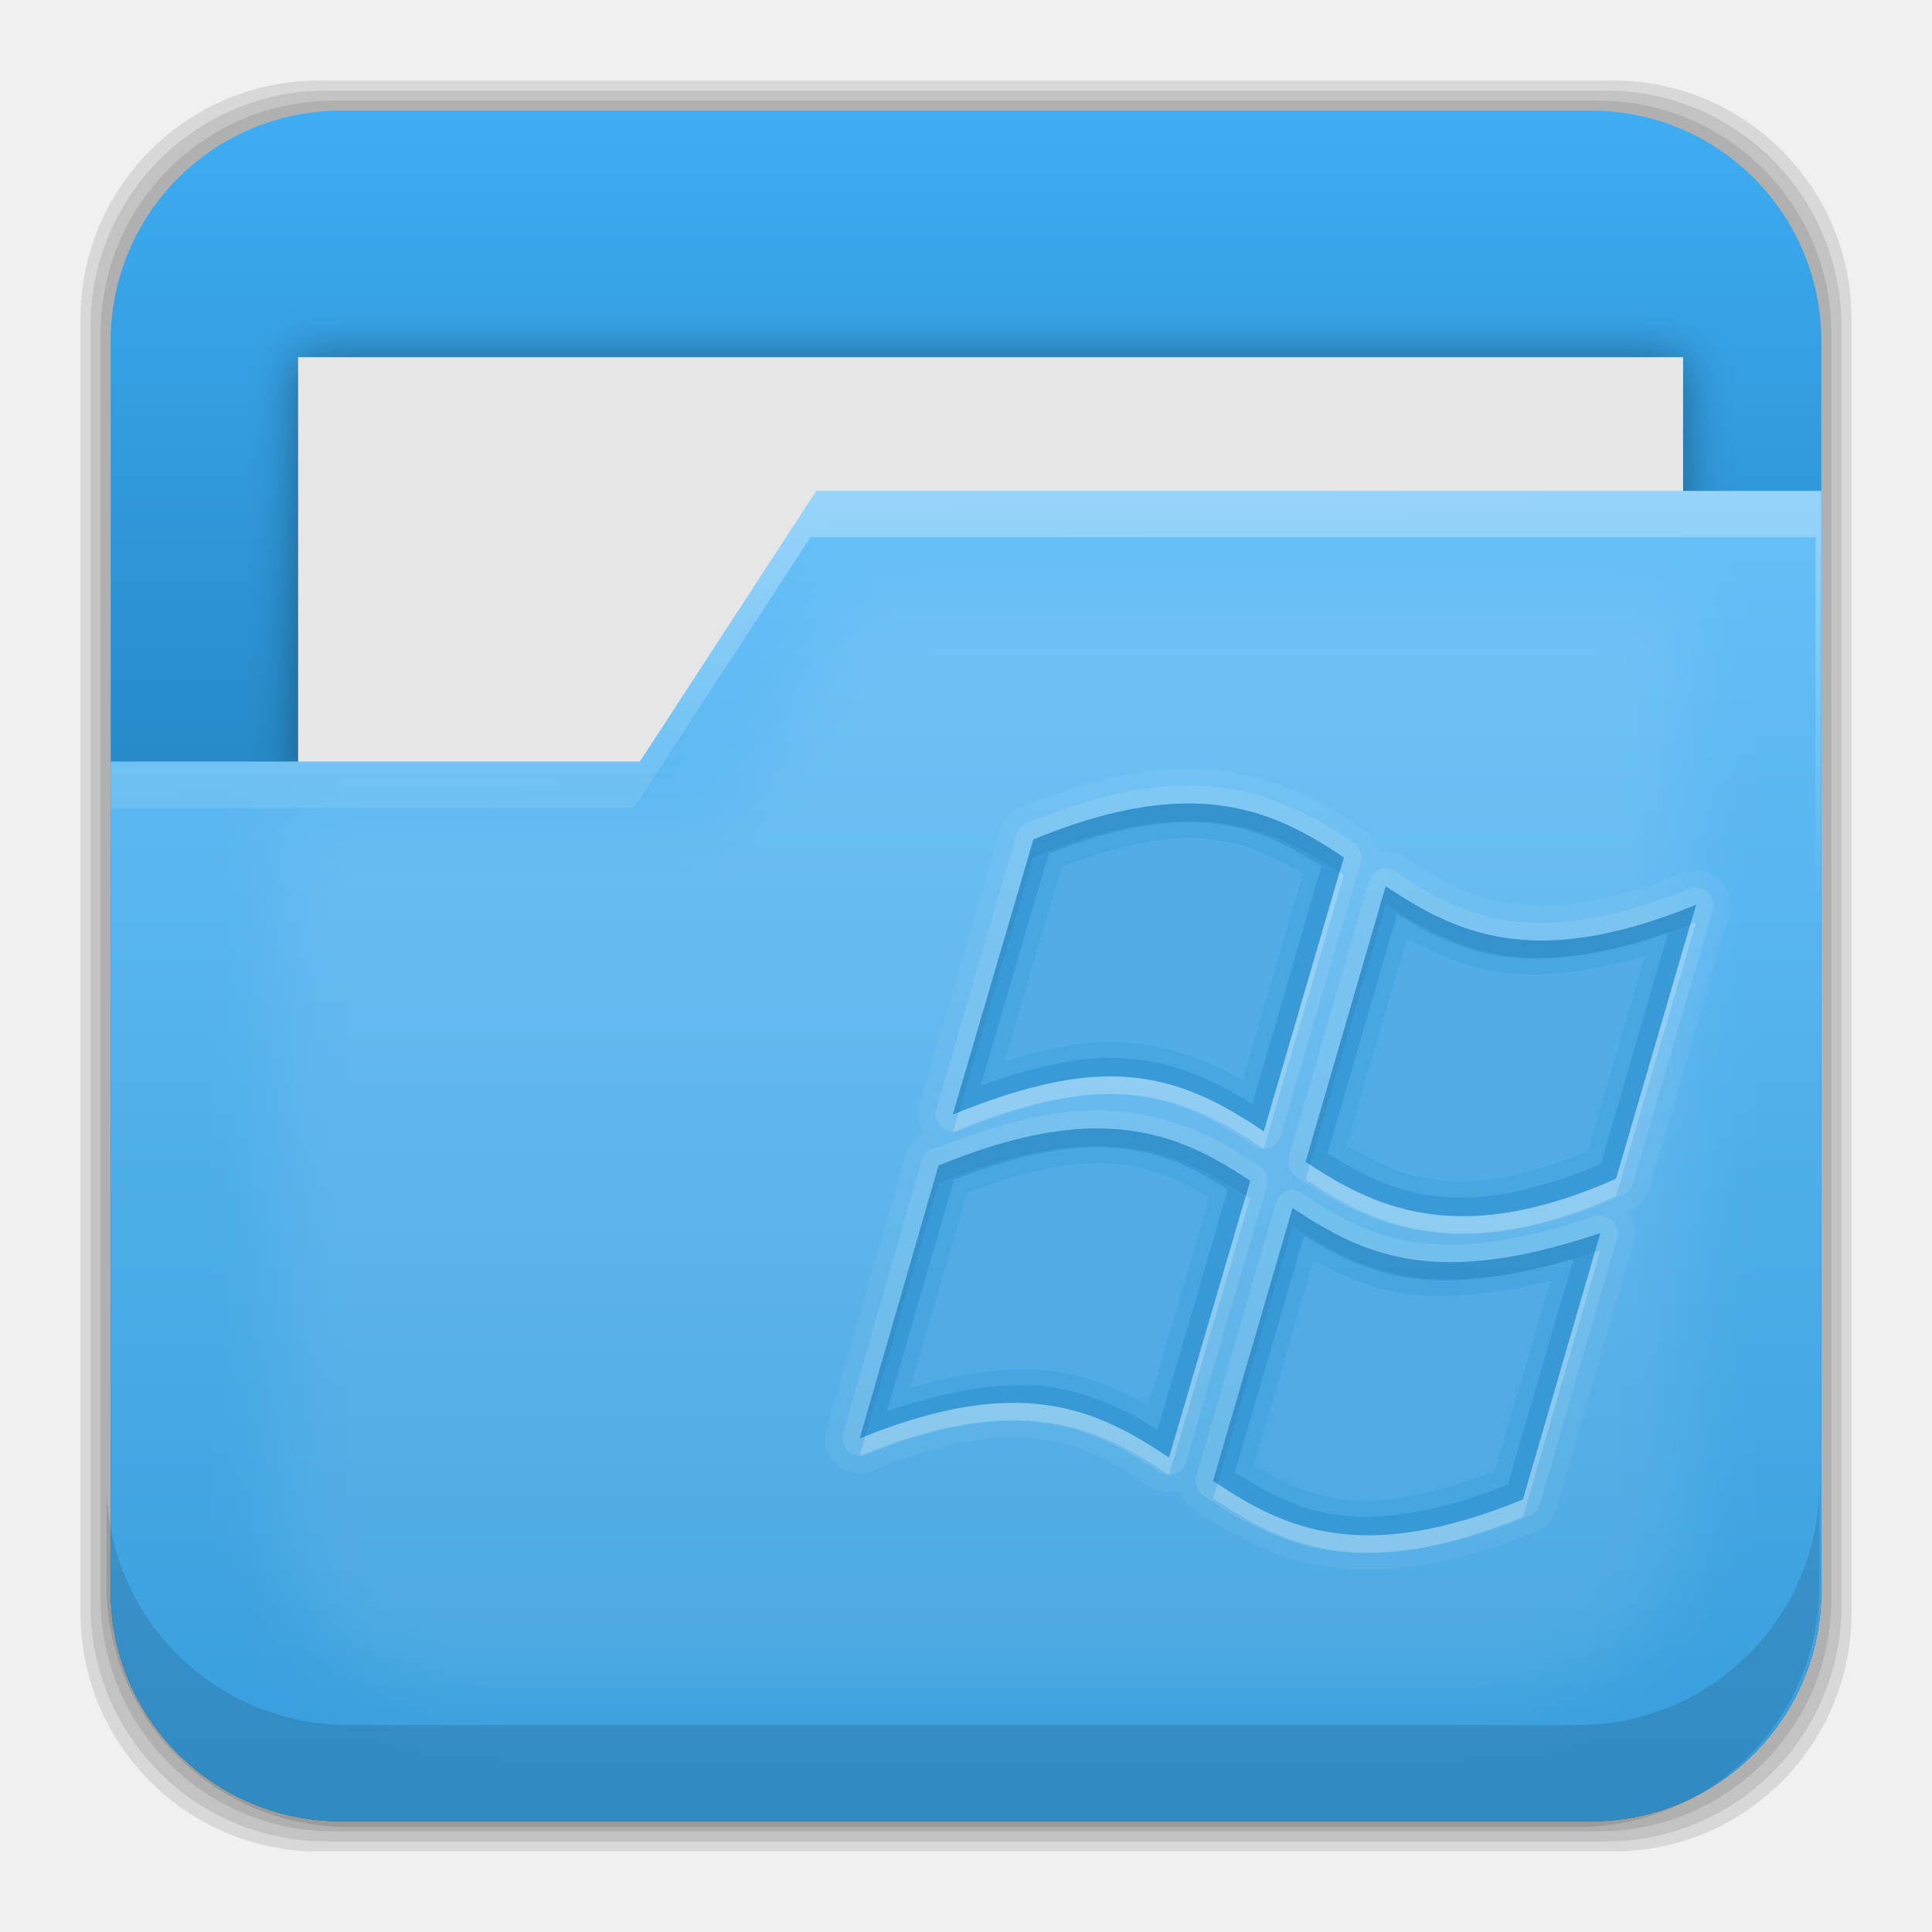
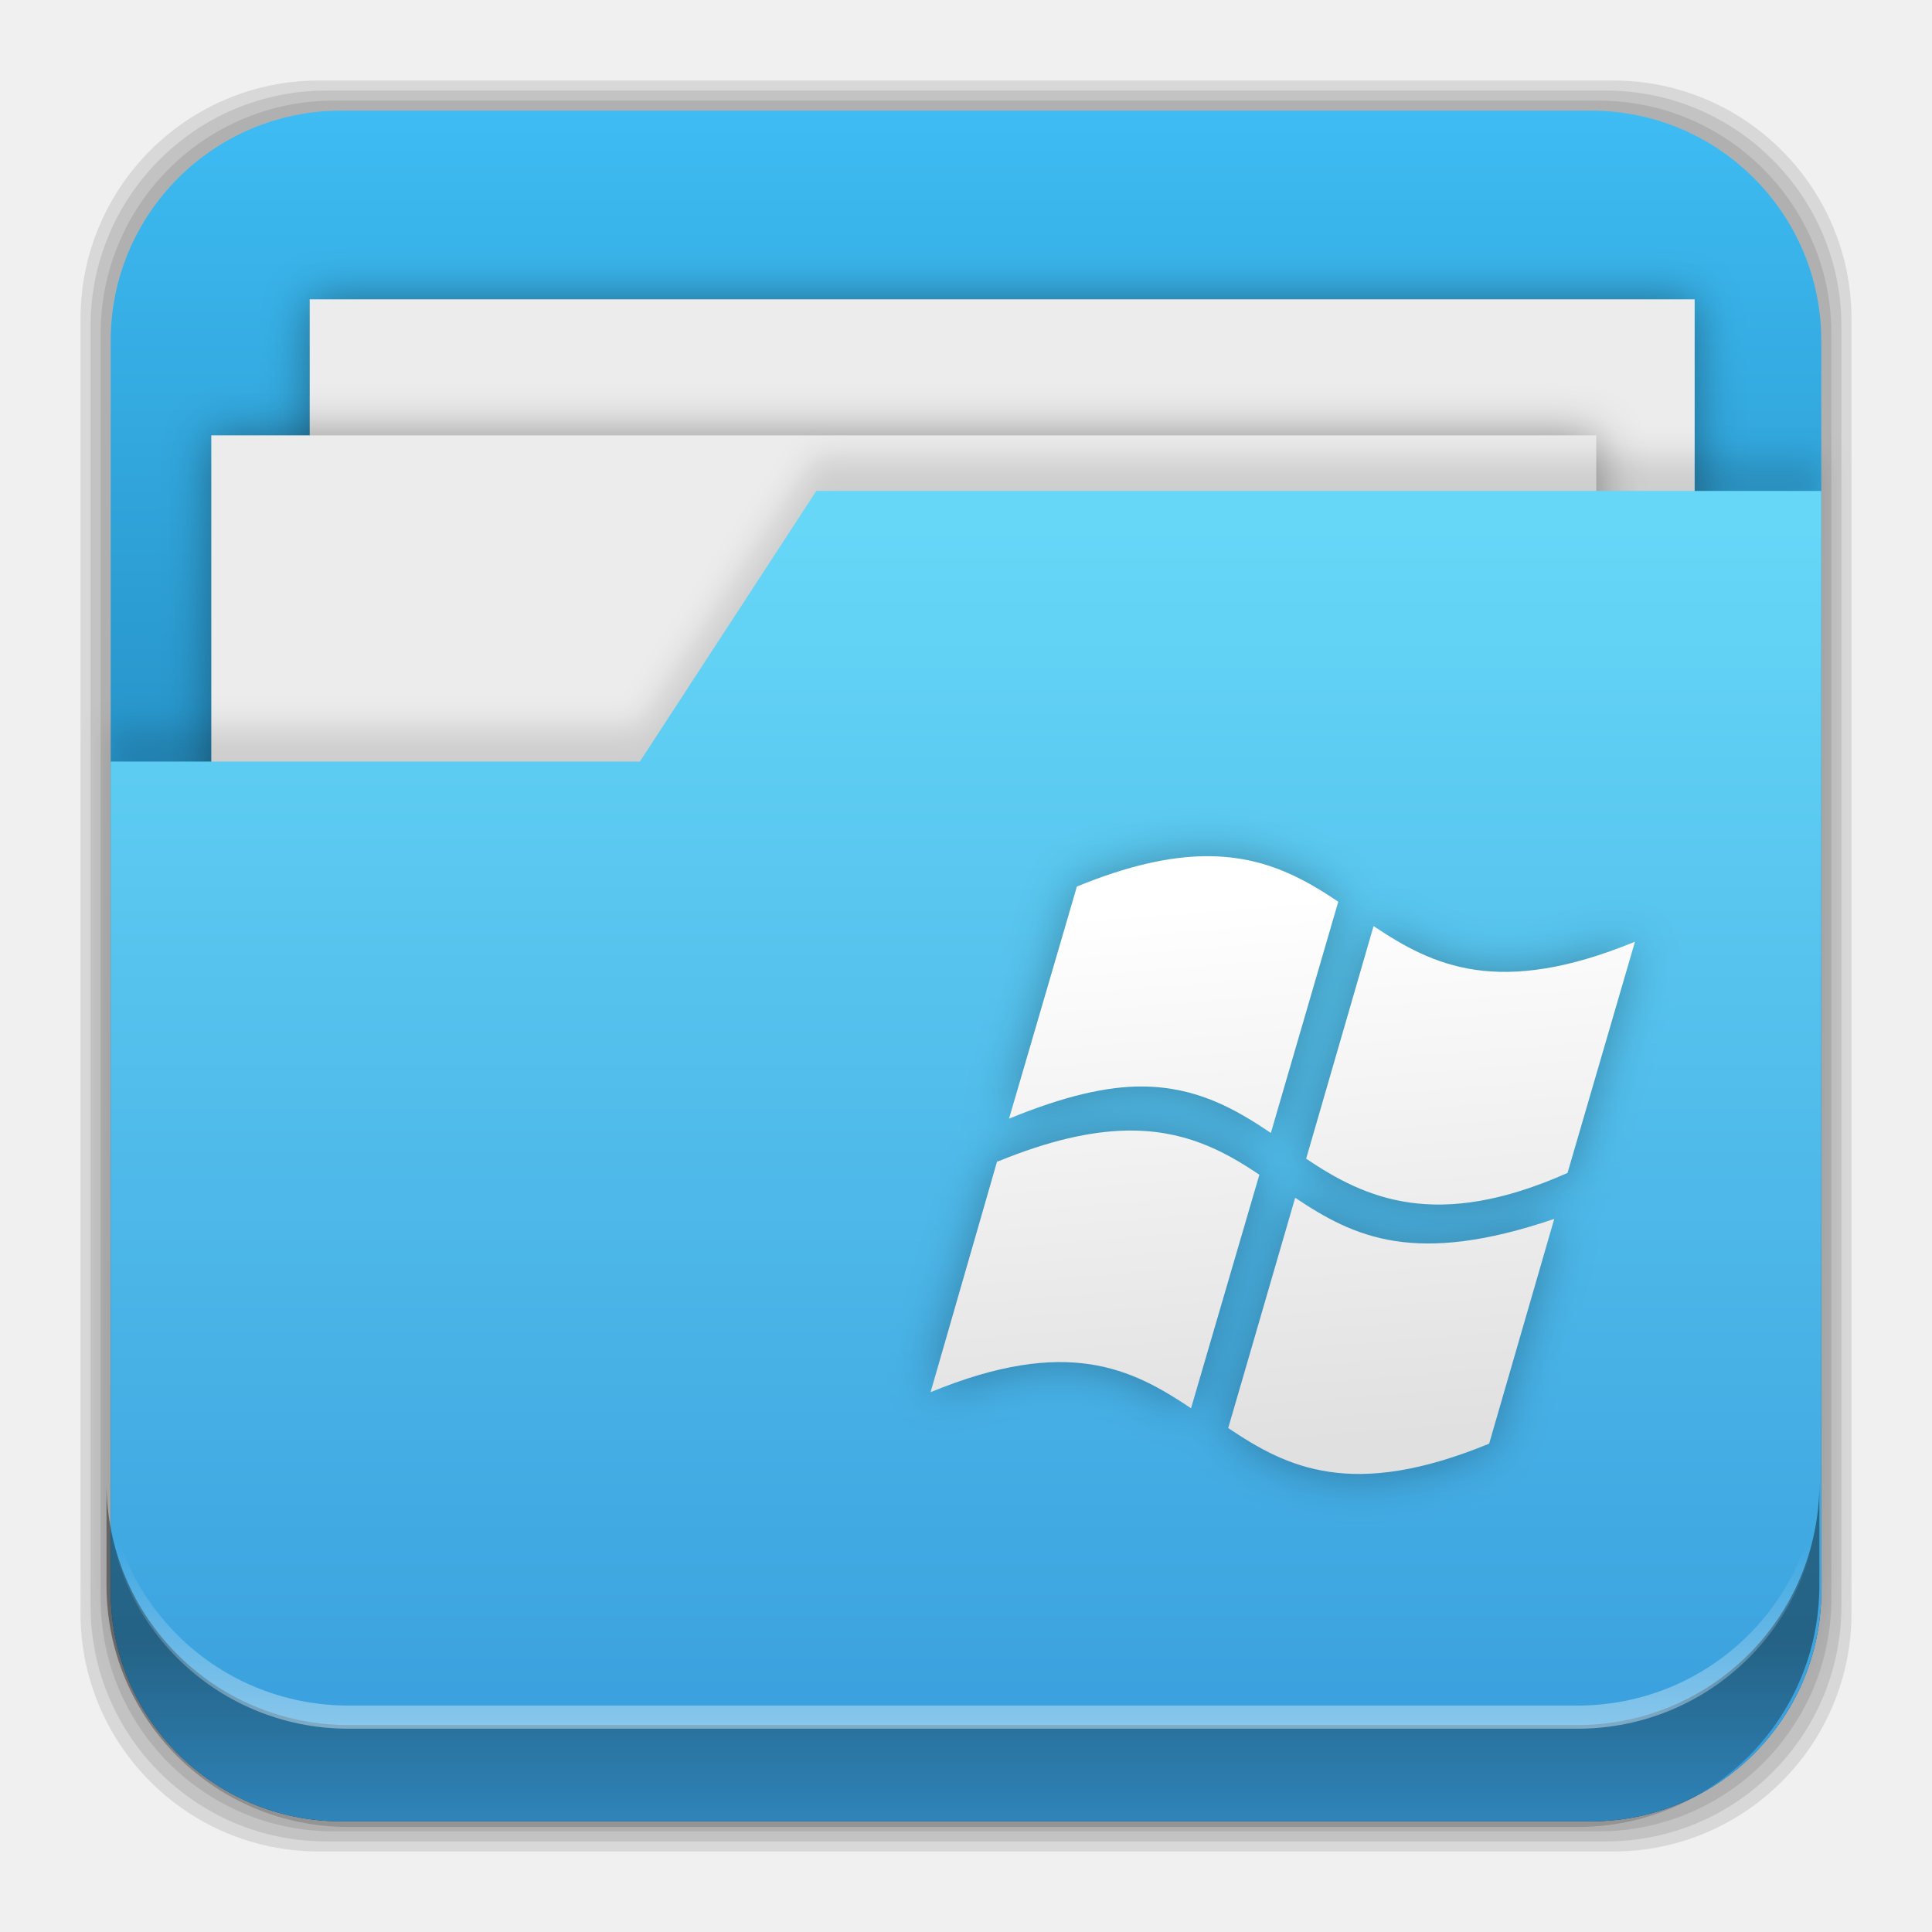
<svg xmlns="http://www.w3.org/2000/svg" xmlns:xlink="http://www.w3.org/1999/xlink" height="96" width="96" id="svg2" version="1.1">
  <defs id="defs4">
+     <linearGradient id="linearGradient14260">
+       <stop style="stop-color:#ffffff;stop-opacity:1;" offset="0" id="stop14262" />
+       <stop style="stop-color:#e0e0e0;stop-opacity:1" offset="1" id="stop14264" />
+     </linearGradient>
    <linearGradient x2="0" y1="20.221" y2="138.66" gradientUnits="userSpaceOnUse" id="linearGradient3613-3">
      <stop stop-color="#fff" id="stop7" />
      <stop stop-color="#fff" stop-opacity="0" offset="1" id="stop9" />
    </linearGradient>
    <clipPath id="clipPath3613-29">
      <use xlink:href="#SVGCleanerId_1" id="use12" />
    </clipPath>
    <filter x="-0.192" y="-0.192" height="1.384" color-interpolation-filters="sRGB" id="filter3794-0" width="1.384">
      <feGaussianBlur stdDeviation="5.28" id="feGaussianBlur15" />
    </filter>
    <clipPath id="clipPath3613-25">
      <use xlink:href="#SVGCleanerId_1" id="use18" />
    </clipPath>
    <clipPath id="clipPath3860">
      <rect x="6" rx="6" y="18" height="72" width="84" id="rect21" />
    </clipPath>
    <filter x="-0.166" y="-0.197" height="1.394" color-interpolation-filters="sRGB" id="filter3870" width="1.331">
      <feGaussianBlur stdDeviation="5.17" id="feGaussianBlur24" />
    </filter>
    <linearGradient x2="0" xlink:href="#linearGradient3613-3" y1="22.933" y2="81.48" gradientUnits="userSpaceOnUse" id="linearGradient5696" />
    <linearGradient x1="93.01" x2="6.187" gradientUnits="userSpaceOnUse" id="linearGradient4640" gradientTransform="translate(-119.1864,6.508479)">
      <stop stop-color="#be8e4a" stop-opacity="0.077" id="stop28" />
      <stop stop-color="#a67c25" offset="1" id="stop30" />
    </linearGradient>
    <linearGradient x2="0" y1="76" y2="33.893" gradientUnits="userSpaceOnUse" id="linearGradient5172" gradientTransform="matrix(1 0 0 1 0 -2)">
      <stop stop-color="#aa7932" stop-opacity="0.784" id="stop33" />
      <stop stop-color="#aa7932" stop-opacity="0.392" offset="1" id="stop35" />
    </linearGradient>
    <rect x="15" stroke-width="0.5" rx="12" y="15" fill="url(#linearGradient3613-3)" stroke="#fff" height="66" filter="url(#filter3794-0)" id="SVGCleanerId_0" width="66" stroke-linecap="round" />
    <rect x="6" rx="6" y="6" height="84" id="SVGCleanerId_1" width="84" />
    <linearGradient xlink:href="#linearGradient4342" id="linearGradient4348" x1="5.499" y1="48" x2="90.499" y2="48" gradientUnits="userSpaceOnUse" />
    <linearGradient id="linearGradient4342">
-       <stop style="stop-color:#3eadf3;stop-opacity:1;" offset="0" id="stop4344" />
+       <stop style="stop-color:#3ebcf3;stop-opacity:1" offset="0" id="stop4344" />
      <stop style="stop-color:#005285;stop-opacity:1" offset="1" id="stop4346" />
    </linearGradient>
    <filter style="color-interpolation-filters:sRGB" id="filter4356" x="-0.04" width="1.08" y="-0.131" height="1.262">
      <feGaussianBlur stdDeviation="1.145" id="feGaussianBlur4358" />
    </filter>
+     <filter style="color-interpolation-filters:sRGB" id="filter14336" x="-0.021" width="1.043" y="-0.027" height="1.055">
+       <feGaussianBlur stdDeviation="0.756" id="feGaussianBlur14338" />
+     </filter>
    <linearGradient xlink:href="#linearGradient4366" id="linearGradient4372" x1="52.385" y1="88.512" x2="52.385" y2="26.095" gradientUnits="userSpaceOnUse" />
    <linearGradient id="linearGradient4366">
      <stop style="stop-color:#389edd;stop-opacity:1" offset="0" id="stop4368" />
-       <stop style="stop-color:#66bff7;stop-opacity:1" offset="1" id="stop4370" />
+       <stop style="stop-color:#66d7f7;stop-opacity:1" offset="1" id="stop4370" />
    </linearGradient>
-     <linearGradient xlink:href="#linearGradient4334" id="linearGradient4340" x1="44.36" y1="-20.335" x2="45.07" y2="45.913" gradientUnits="userSpaceOnUse" />
-     <linearGradient id="linearGradient4334">
-       <stop style="stop-color:white;stop-opacity:1;" offset="0" id="stop4336" />
-       <stop style="stop-color:white;stop-opacity:0;" offset="1" id="stop4338" />
+     <linearGradient xlink:href="#linearGradient14231" id="linearGradient14237" x1="50.708" y1="81.682" x2="50.708" y2="96.54" gradientUnits="userSpaceOnUse" />
+     <linearGradient id="linearGradient14231">
+       <stop style="stop-color:#000000;stop-opacity:1;" offset="0" id="stop14233" />
+       <stop style="stop-color:#000000;stop-opacity:0;" offset="1" id="stop14235" />
    </linearGradient>
-     <filter style="color-interpolation-filters:sRGB" id="filter4390" x="-0.062" width="1.124" y="-0.08" height="1.159">
-       <feGaussianBlur stdDeviation="1.804" id="feGaussianBlur4392" />
+     <linearGradient xlink:href="#linearGradient14239" id="linearGradient14245" x1="49.877" y1="87.938" x2="49.877" y2="76.72" gradientUnits="userSpaceOnUse" />
+     <linearGradient id="linearGradient14239">
+       <stop style="stop-color:#ffffff;stop-opacity:1;" offset="0" id="stop14241" />
+       <stop style="stop-color:#ffffff;stop-opacity:0;" offset="1" id="stop14243" />
+     </linearGradient>
+     <linearGradient xlink:href="#linearGradient14260" id="linearGradient14266" x1="58.178" y1="41.43" x2="60.684" y2="73.565" gradientUnits="userSpaceOnUse" gradientTransform="matrix(0.8422234,0,0,0.8442483,10.95815,8.030867)" />
+     <filter style="color-interpolation-filters:sRGB" id="filter14294" x="-0.079" width="1.158" y="-0.09" height="1.18">
+       <feGaussianBlur stdDeviation="1.15" id="feGaussianBlur14296" />
    </filter>
  </defs>
-   <rect id="rect4364" transform="matrix(0,1,1,0,0,0)" width="88" height="88" y="4" rx="11.846" x="4" style="opacity:0.1;fill:black;fill-opacity:1;stroke:none" />
-   <rect style="opacity:0.1;fill:black;fill-opacity:1;stroke:none" x="4.5" rx="11.711" y="4.5" height="87" width="87" transform="matrix(0,1,1,0,0,0)" id="rect4362" />
-   <rect id="rect4360" transform="matrix(0,1,1,0,0,0)" width="86" height="86" y="5" rx="11.577" x="5" style="opacity:0.1;fill:black;fill-opacity:1;stroke:none" />
-   <rect style="fill:url(#linearGradient4348);fill-opacity:1;stroke:none" x="5.499" rx="11.442" y="5.5" height="85" width="85" transform="matrix(0,1,1,0,0,0)" id="rect4300" />
-   <rect id="rect4350" width="68.818" visibility="visible" height="21.006" y="17.749" display="inline" x="14.814" style="color:black;display:inline;visibility:visible;opacity:0.397;fill:black;fill-opacity:1;fill-rule:nonzero;stroke:none;stroke-width:2.5;filter:url(#filter4356)" />
-   <rect style="color:black;display:inline;visibility:visible;fill:#e6e6e6;fill-opacity:1;fill-rule:nonzero;stroke:none;stroke-width:2.5" x="14.814" display="inline" y="17.749" height="21.006" visibility="visible" width="68.818" id="rect4302" />
+   <rect id="rect4364" transform="matrix(0,1,1,0,0,0)" width="88" height="88" y="4" rx="11.846" x="4" style="opacity:0.1;fill:#000000;fill-opacity:1;stroke:none" />
+   <rect style="opacity:0.1;fill:#000000;fill-opacity:1;stroke:none" x="4.5" rx="11.711" y="4.5" height="87" width="87" transform="matrix(0,1,1,0,0,0)" id="rect4362" />
+   <rect id="rect4360" transform="matrix(0,1,1,0,0,0)" width="86" height="86" y="5" rx="11.577" x="5" style="opacity:0.1;fill:#000000;fill-opacity:1;stroke:none" />
+   <rect style="fill:url(#linearGradient4348);fill-opacity:1;stroke:none" x="5.499" y="5.5" height="85" width="85" transform="matrix(0,1,1,0,0,0)" id="rect4300" rx="11.442" />
+   <rect id="rect4350" width="68.818" visibility="visible" height="21.006" y="14.873" display="inline" x="15.389" style="color:#000000;display:inline;visibility:visible;opacity:0.397;fill:#000000;fill-opacity:1;fill-rule:nonzero;stroke:none;stroke-width:2.5;filter:url(#filter4356)" />
+   <rect style="color:#000000;display:inline;visibility:visible;fill:#ececec;fill-opacity:1;fill-rule:nonzero;stroke:none;stroke-width:2.5" x="15.389" display="inline" y="14.873" height="21.006" visibility="visible" width="68.818" id="rect4302" />
+   <rect style="color:#000000;display:inline;visibility:visible;opacity:0.397;fill:#000000;fill-opacity:1;fill-rule:nonzero;stroke:none;stroke-width:2.5;filter:url(#filter4356)" x="10.499" display="inline" y="21.633" height="21.006" visibility="visible" width="68.818" id="rect14346" />
+   <rect id="rect14348" width="68.818" visibility="visible" height="21.006" y="21.633" display="inline" x="10.499" style="color:#000000;display:inline;visibility:visible;fill:#ececec;fill-opacity:1;fill-rule:nonzero;stroke:none;stroke-width:2.5" />
+   <path id="path14328" d="m 40.562,22.668 -8.766,13.447 -26.297,0 0,41.205 c 0,6.339 5.116,11.455 11.455,11.455 l 62.09,0 C 85.384,88.775 90.5,83.659 90.5,77.32 l 0,-54.652 -49.938,0 z" style="opacity:0.125;fill:#000000;fill-opacity:1;stroke:none;filter:url(#filter14336)" />
  <path style="fill:url(#linearGradient4372);fill-opacity:1;stroke:none" d="m 40.562,24.394 -8.766,13.447 -26.297,0 0,41.205 c 0,6.339 5.116,11.455 11.455,11.455 l 62.09,0 C 85.384,90.501 90.5,85.385 90.5,79.046 l 0,-54.652 -49.938,0 z" id="path4304" />
-   <path style="fill:url(#linearGradient4340);fill-opacity:1;stroke:none" d="m 40.562,24.394 -8.766,13.447 -26.297,0 0,2.301 26.008,0 8.766,-13.447 49.938,0 0,54.652 c 0,0.097 -0.011,0.191 -0.014,0.287 0.192,-0.832 0.303,-1.696 0.303,-2.588 l 0,-54.652 -49.938,0 z" id="path4319" />
-   <path style="fill-opacity:0.118" id="path64" d="m 5.292,73.685 0,5.066 c 0,6.668 5.365,12.032 12.032,12.032 l 61.049,0 c 6.668,0 12.032,-5.364 12.032,-12.032 l 0,-5.066 c 0,6.668 -5.364,12.032 -12.032,12.032 l -61.049,0 c -6.668,0 -12.032,-5.364 -12.032,-12.032 z" />
-   <path id="path4374" d="m 42.716,29.732 -7.219,11.074 -21.656,0 0,33.934 c 0,5.22 4.213,9.434 9.434,9.434 l 51.133,0 c 5.22,0 9.434,-4.213 9.434,-9.434 l 0,-45.008 -41.125,0 z" style="opacity:0.089;fill:white;fill-opacity:1;stroke:none;filter:url(#filter4390)" />
-   <g id="g4314" transform="matrix(0.8657478,0,0,0.8657478,7.357074,10.2853)">
-     <path style="opacity:0.05;fill:white" id="path75" d="m 59.442,32.241 c -2.672,0.041 -5.715,0.717 -9.375,2.219 a 1.987,1.987 0 0 0 -1.157,1.281 l -4.625,15.781 a 1.987,1.987 0 0 0 0.25,1.656 1.987,1.987 0 0 0 -1.062,1.25 l -4.53,15.688 a 1.987,1.987 0 0 0 2.656,2.406 c 4.435,-1.819 7.468,-2.132 9.812,-1.781 2.344,0.351 4.141,1.384 6.094,2.688 a 1.987,1.987 0 0 0 1.719,0.25 1.987,1.987 0 0 0 0.812,1.094 c 2.092,1.408 4.52,2.816 7.719,3.281 3.199,0.466 7.026,-0.029 11.906,-2.031 a 1.987,1.987 0 0 0 1.157,-1.281 l 4.438,-15.281 a 1.987,1.987 0 0 0 -0.375,-1.812 c 0.068,-0.03 0.119,-0.032 0.188,-0.062 a 1.987,1.987 0 0 0 1.094,-1.25 l 4.594,-15.719 a 1.987,1.987 0 0 0 -2.656,-2.406 c -4.425,1.814 -7.476,2.126 -9.844,1.781 -2.368,-0.345 -4.188,-1.361 -6.125,-2.656 a 1.987,1.987 0 0 0 -1.531,-0.282 1.987,1.987 0 0 0 -0.875,-1.374 c -2.626,-1.763 -5.836,-3.506 -10.281,-3.438 z m 0.031,2 c 3.941,-0.06 6.634,1.401 9.156,3.094 l -4.593,15.718 c -2.429,-1.624 -5.036,-3.129 -8.75,-3.156 -2.45,-0.019 -5.39,0.67 -9.094,2.188 l 4.625,-15.781 c 3.493,-1.433 6.292,-2.026 8.656,-2.062 z m 11.562,4.75 c 4.028,2.692 8.509,4.877 17.813,1.062 l -4.594,15.719 c -8.92,3.959 -13.788,1.739 -17.812,-0.969 l 4.594,-15.812 z m -16.937,13.906 c 3.937,-0.095 6.641,1.306 9.156,3 l -4.656,15.875 c -4.04,-2.695 -8.428,-4.917 -17.75,-1.093 l 4.531,-15.688 0.062,0 c 3.482,-1.423 6.294,-2.037 8.656,-2.094 z m 11.594,4.562 c 4.037,2.694 8.169,4.656 17.656,1.438 l -4.438,15.282 c -9.311,3.821 -13.749,1.649 -17.781,-1.063 l 4.562,-15.656 z" />
-     <path style="opacity:0.1;fill:white" id="path77" d="m 59.442,33.21 c -2.523,0.039 -5.42,0.688 -9,2.156 a 1.024,1.024 0 0 0 -0.594,0.656 l -4.625,15.781 a 1.024,1.024 0 0 0 1.344,1.219 c 3.629,-1.486 6.468,-2.111 8.719,-2.094 3.441,0.025 5.796,1.371 8.188,2.969 a 1.024,1.024 0 0 0 1.531,-0.562 l 4.594,-15.719 a 1.024,1.024 0 0 0 -0.406,-1.125 c -2.576,-1.728 -5.549,-3.346 -9.75,-3.281 z m 0.031,1.031 c 3.941,-0.06 6.634,1.401 9.156,3.094 l -4.593,15.718 c -2.429,-1.624 -5.036,-3.129 -8.75,-3.156 -2.45,-0.019 -5.39,0.67 -9.094,2.188 l 4.625,-15.781 c 3.493,-1.433 6.292,-2.026 8.656,-2.062 z m 11.438,3.719 a 1.024,1.024 0 0 0 -0.844,0.75 l -4.594,15.812 a 1.024,1.024 0 0 0 0.406,1.125 c 2.063,1.388 4.45,2.727 7.5,3.156 3.05,0.429 6.693,-0.057 11.281,-2.094 a 1.024,1.024 0 0 0 0.563,-0.656 l 4.594,-15.718 a 1.024,1.024 0 0 0 -1.344,-1.219 c -4.535,1.859 -7.804,2.218 -10.375,1.844 -2.571,-0.374 -4.526,-1.493 -6.5,-2.812 a 1.024,1.024 0 0 0 -0.688,-0.188 z m 0.125,1.031 c 4.027,2.692 8.508,4.877 17.812,1.062 l -4.594,15.719 c -8.92,3.959 -13.788,1.739 -17.812,-0.969 l 4.594,-15.812 z m -16.969,12.875 c -2.44,0.059 -5.274,0.732 -8.688,2.094 -0.031,0.012 -0.063,-0.012 -0.094,0 a 1.024,1.024 0 0 0 -0.875,0.75 l -4.531,15.688 a 1.024,1.024 0 0 0 1.343,1.218 c 4.545,-1.864 7.795,-2.194 10.344,-1.812 2.549,0.382 4.483,1.488 6.469,2.812 a 1.024,1.024 0 0 0 1.531,-0.562 l 4.656,-15.874 a 1.024,1.024 0 0 0 -0.406,-1.125 c -2.58,-1.738 -5.559,-3.289 -9.75,-3.188 z m 0.031,1.031 c 3.937,-0.095 6.641,1.306 9.156,3 l -4.656,15.875 c -4.04,-2.695 -8.428,-4.917 -17.75,-1.093 l 4.531,-15.688 0.062,0 c 3.482,-1.423 6.294,-2.037 8.656,-2.094 z m 11.469,3.531 a 1.024,1.024 0 0 0 -0.844,0.75 l -4.562,15.656 a 1.024,1.024 0 0 0 0.406,1.125 c 2.055,1.383 4.318,2.72 7.312,3.156 2.995,0.436 6.634,-0.042 11.406,-2 a 1.024,1.024 0 0 0 0.594,-0.656 l 4.438,-15.281 a 1.024,1.024 0 0 0 -1.312,-1.25 c -4.641,1.574 -7.856,1.862 -10.375,1.469 -2.519,-0.393 -4.395,-1.46 -6.375,-2.781 a 1.024,1.024 0 0 0 -0.688,-0.188 z m 0.125,1.031 c 4.037,2.694 8.169,4.656 17.656,1.438 l -4.438,15.282 c -9.311,3.821 -13.749,1.649 -17.781,-1.063 l 4.562,-15.656 z" />
-     <path style="opacity:0.9;fill:#50abe4;fill-opacity:1" id="path79" d="m 59.473,34.241 c -2.365,0.036 -5.163,0.629 -8.656,2.062 l -4.625,15.781 c 3.704,-1.517 6.644,-2.207 9.094,-2.188 3.714,0.027 6.321,1.532 8.75,3.156 l 4.593,-15.718 c -2.522,-1.693 -5.215,-3.154 -9.156,-3.094 z m 11.562,4.75 -4.594,15.812 c 4.025,2.707 8.893,4.928 17.812,0.969 l 4.595,-15.719 c -9.304,3.815 -13.785,1.63 -17.812,-1.062 z m -16.937,13.906 c -2.362,0.057 -5.174,0.671 -8.656,2.094 l -0.062,0 -4.532,15.688 c 9.322,-3.824 13.71,-1.601 17.75,1.094 l 4.656,-15.875 c -2.515,-1.694 -5.219,-3.095 -9.156,-3 z m 11.594,4.562 -4.562,15.656 c 4.032,2.712 8.469,4.883 17.781,1.062 l 4.437,-15.28 c -9.488,3.218 -13.62,1.257 -17.656,-1.438 z" />
-     <path style="opacity:0.25;fill:#2b92d2;fill-opacity:1" id="path81" d="m 59.473,34.241 c -2.365,0.036 -5.163,0.629 -8.656,2.062 l -4.625,15.781 c 3.704,-1.517 6.644,-2.207 9.094,-2.188 3.714,0.027 6.321,1.532 8.75,3.156 l 4.593,-15.718 c -2.522,-1.693 -5.215,-3.154 -9.156,-3.094 z m 0.031,1.969 c 2.841,-0.043 4.816,0.866 6.781,2.062 l -3.468,11.843 c -2.085,-1.161 -4.444,-2.165 -7.531,-2.188 -1.842,-0.014 -3.902,0.431 -6.125,1.094 l 3.281,-11.156 c 2.865,-1.084 5.207,-1.628 7.062,-1.656 z m 11.532,2.781 -4.594,15.812 c 4.025,2.707 8.893,4.928 17.812,0.969 l 4.594,-15.719 c -9.304,3.815 -13.785,1.63 -17.812,-1.062 z m 1.219,2.969 c 1.578,0.865 3.309,1.659 5.438,1.969 2.307,0.336 5.102,-0.071 8.219,-0.938 l -3.281,11.219 c -3.744,1.527 -6.603,1.94 -8.844,1.625 -1.905,-0.268 -3.477,-1.055 -5,-1.969 l 3.468,-11.906 z m -18.157,10.937 c -2.362,0.057 -5.174,0.671 -8.656,2.094 l -0.062,0 -4.532,15.688 c 9.322,-3.824 13.71,-1.601 17.75,1.094 l 4.656,-15.875 c -2.515,-1.694 -5.219,-3.095 -9.156,-3 z m 0.062,1.969 c 2.851,-0.069 4.8,0.823 6.75,2 l -3.5,11.906 c -1.573,-0.873 -3.279,-1.619 -5.406,-1.938 -2.305,-0.345 -5.119,0.062 -8.25,0.938 l 3.25,-11.188 c 2.898,-1.101 5.286,-1.674 7.156,-1.719 z m 11.531,2.594 -4.562,15.656 c 4.032,2.712 8.469,4.883 17.781,1.062 l 4.439,-15.282 c -9.488,3.218 -13.62,1.257 -17.656,-1.438 z m 1.188,2.969 c 1.55,0.851 3.206,1.614 5.281,1.938 2.298,0.359 5.135,0.007 8.344,-0.75 l -3.217,10.968 c -3.9,1.471 -6.792,1.879 -8.969,1.562 -1.848,-0.269 -3.346,-1.026 -4.844,-1.938 l 3.406,-11.781 z" />
-     <path style="opacity:0.1;fill:black" id="path83" d="m 59.473,34.241 c -2.365,0.036 -5.163,0.629 -8.656,2.062 l -4.625,15.781 c 0.121,-0.049 0.225,-0.077 0.344,-0.125 l 4.281,-14.656 c 3.493,-1.433 6.292,-2.026 8.656,-2.062 3.815,-0.058 6.453,1.315 8.906,2.938 l 0.25,-0.844 c -2.522,-1.693 -5.215,-3.154 -9.156,-3.094 z m 11.562,4.75 -4.594,15.812 c 0.081,0.054 0.169,0.102 0.25,0.156 l 4.345,-14.968 c 3.977,2.658 8.402,4.805 17.469,1.188 l 0.343,-1.126 c -9.304,3.815 -13.785,1.63 -17.812,-1.062 z m -16.937,13.906 c -2.362,0.057 -5.174,0.671 -8.656,2.094 l -0.062,0 -4.532,15.688 c 0.108,-0.044 0.206,-0.082 0.312,-0.125 l 4.219,-14.562 0.062,0 c 3.482,-1.423 6.294,-2.037 8.656,-2.094 3.812,-0.092 6.458,1.223 8.906,2.844 l 0.25,-0.844 c -2.515,-1.694 -5.219,-3.095 -9.156,-3 z m 11.594,4.562 -4.562,15.656 c 0.082,0.055 0.168,0.102 0.25,0.156 l 4.312,-14.812 c 3.991,2.664 8.083,4.598 17.344,1.531 l 0.312,-1.093 c -9.488,3.218 -13.62,1.257 -17.656,-1.438 z" />
-     <path style="opacity:0.5;fill:#298ece;fill-opacity:1" id="path85" d="m 59.473,34.241 c -2.365,0.036 -5.163,0.629 -8.656,2.062 l -4.625,15.781 c 3.704,-1.517 6.644,-2.207 9.094,-2.188 3.714,0.027 6.321,1.532 8.75,3.156 l 4.593,-15.718 c -2.522,-1.693 -5.215,-3.154 -9.156,-3.094 z m 0.031,1.062 c 3.34,-0.051 5.598,1.088 7.844,2.531 l -3.969,13.657 c -2.21,-1.369 -4.705,-2.631 -8.094,-2.656 -2.143,-0.017 -4.662,0.595 -7.5,1.594 l 3.907,-13.313 c 3.159,-1.244 5.725,-1.781 7.812,-1.812 z m 11.532,3.688 -4.594,15.812 c 4.025,2.707 8.893,4.928 17.812,0.969 l 4.594,-15.719 c -9.304,3.815 -13.785,1.63 -17.812,-1.062 z m 0.656,1.594 c 1.757,1.077 3.68,2.081 6.125,2.438 2.539,0.37 5.698,-0.14 9.438,-1.406 l -3.875,13.312 c -4.083,1.737 -7.205,2.166 -9.719,1.813 -2.332,-0.328 -4.196,-1.303 -5.968,-2.438 l 4,-13.719 z m -17.594,12.312 c -2.362,0.057 -5.174,0.671 -8.656,2.094 l -0.062,0 -4.532,15.688 c 9.322,-3.824 13.71,-1.601 17.75,1.094 l 4.656,-15.875 c -2.515,-1.694 -5.219,-3.095 -9.156,-3 z m 0.031,1.062 c 3.342,-0.081 5.613,1.009 7.844,2.438 l -4.031,13.782 c -1.751,-1.08 -3.663,-2.074 -6.094,-2.438 -2.531,-0.379 -5.683,0.099 -9.438,1.375 l 3.844,-13.281 c 3.187,-1.259 5.773,-1.824 7.875,-1.875 z m 11.562,3.5 -4.562,15.656 c 4.032,2.712 8.469,4.883 17.781,1.062 l 4.439,-15.28 c -9.488,3.218 -13.62,1.257 -17.656,-1.438 z m 0.657,1.594 c 1.732,1.06 3.591,2.035 5.969,2.406 2.505,0.391 5.664,-0.004 9.5,-1.094 l -3.781,12.97 c -4.259,1.676 -7.392,2.075 -9.844,1.719 -2.276,-0.331 -4.05,-1.3 -5.812,-2.438 l 3.968,-13.563 z" />
-     <path style="opacity:0.2;fill:white" id="path87" d="m 68.379,38.179 -4.344,14.875 c -2.429,-1.624 -5.036,-3.129 -8.75,-3.156 -2.37,-0.018 -5.215,0.647 -8.75,2.062 l -0.344,1.125 c 3.704,-1.517 6.644,-2.207 9.094,-2.188 3.714,0.027 6.321,1.532 8.75,3.156 l 4.594,-15.719 c -0.081,-0.054 -0.169,-0.103 -0.25,-0.156 z m 20.469,2.874 c -0.117,0.048 -0.228,0.079 -0.344,0.125 l -4.25,14.594 c -8.741,3.88 -13.584,1.819 -17.562,-0.812 l -0.25,0.844 c 4.025,2.707 8.893,4.928 17.812,0.969 l 4.594,-15.719 z m -25.844,15.688 -4.406,15.031 c -3.993,-2.663 -8.336,-4.86 -17.438,-1.219 l -0.312,1.126 c 9.322,-3.824 13.71,-1.601 17.75,1.094 l 4.656,-15.875 c -0.08,-0.055 -0.169,-0.103 -0.25,-0.157 z m 20.344,3.156 c -0.108,0.036 -0.206,0.059 -0.312,0.094 l -4.125,14.188 c -9.123,3.743 -13.563,1.727 -17.531,-0.906 l -0.25,0.844 c 4.032,2.712 8.469,4.883 17.781,1.062 l 4.437,-15.282 z" />
+   <g id="g14291">
+     <path d="m 5.292,73.685 0,5.066 c 0,6.668 5.365,12.032 12.032,12.032 l 61.049,0 c 6.668,0 12.032,-5.364 12.032,-12.032 l 0,-5.066 c 0,6.668 -5.364,12.032 -12.032,12.032 l -61.049,0 c -6.668,0 -12.032,-5.364 -12.032,-12.032 z" id="path64" style="opacity:0.4;fill:url(#linearGradient14237);fill-opacity:1" />
+     <path id="path14214" d="m 5.293,72.718 0,1.15 c 0,6.668 5.363,12.031 12.031,12.031 l 61.049,0 c 6.668,0 12.031,-5.363 12.031,-12.031 l 0,-1.15 c 0,6.668 -5.364,12.031 -12.031,12.031 l -61.049,0 c -6.668,0 -12.031,-5.364 -12.031,-12.031 z" style="opacity:0.5;fill:url(#linearGradient14245);fill-opacity:1" />
+   </g>
+   <g id="g14298" transform="translate(0.672776,1.83431)">
+     <path d="m 59.149,40.711 c -1.724,0.026 -3.764,0.46 -6.312,1.507 l -3.372,11.534 c 2.701,-1.109 4.845,-1.613 6.631,-1.599 2.708,0.02 4.609,1.12 6.38,2.307 l 3.349,-11.488 c -1.839,-1.237 -3.803,-2.305 -6.676,-2.261 z m 8.43,3.472 -3.35,11.557 c 2.935,1.979 6.484,3.602 12.988,0.708 L 80.568,44.959 C 73.784,47.747 70.517,46.15 67.58,44.182 Z M 55.23,54.346 c -1.723,0.042 -3.773,0.49 -6.312,1.53 l -0.046,0 -3.305,11.466 c 6.797,-2.795 9.997,-1.17 12.942,0.799 l 3.395,-11.603 c -1.834,-1.238 -3.805,-2.262 -6.676,-2.193 z m 8.454,3.335 -3.327,11.443 c 2.94,1.983 6.175,3.569 12.965,0.777 l 3.235,-11.168 c -6.918,2.352 -9.931,0.918 -12.874,-1.051 z" id="path14268" style="opacity:0.3;fill:#000000;fill-opacity:1;filter:url(#filter14294)" />
+     <path style="opacity:1;fill:url(#linearGradient14266);fill-opacity:1" id="path79" d="m 59.149,40.711 c -1.724,0.026 -3.764,0.46 -6.312,1.507 l -3.372,11.534 c 2.701,-1.109 4.845,-1.613 6.631,-1.599 2.708,0.02 4.609,1.12 6.38,2.307 l 3.349,-11.488 c -1.839,-1.237 -3.803,-2.305 -6.676,-2.261 z m 8.43,3.472 -3.35,11.557 c 2.935,1.979 6.484,3.602 12.988,0.708 L 80.568,44.959 C 73.784,47.747 70.517,46.15 67.58,44.182 Z M 55.23,54.346 c -1.723,0.042 -3.773,0.49 -6.312,1.53 l -0.046,0 -3.305,11.466 c 6.797,-2.795 9.997,-1.17 12.942,0.799 l 3.395,-11.603 c -1.834,-1.238 -3.805,-2.262 -6.676,-2.193 z m 8.454,3.335 -3.327,11.443 c 2.94,1.983 6.175,3.569 12.965,0.777 l 3.235,-11.168 c -6.918,2.352 -9.931,0.918 -12.874,-1.051 z" />
  </g>
</svg>
